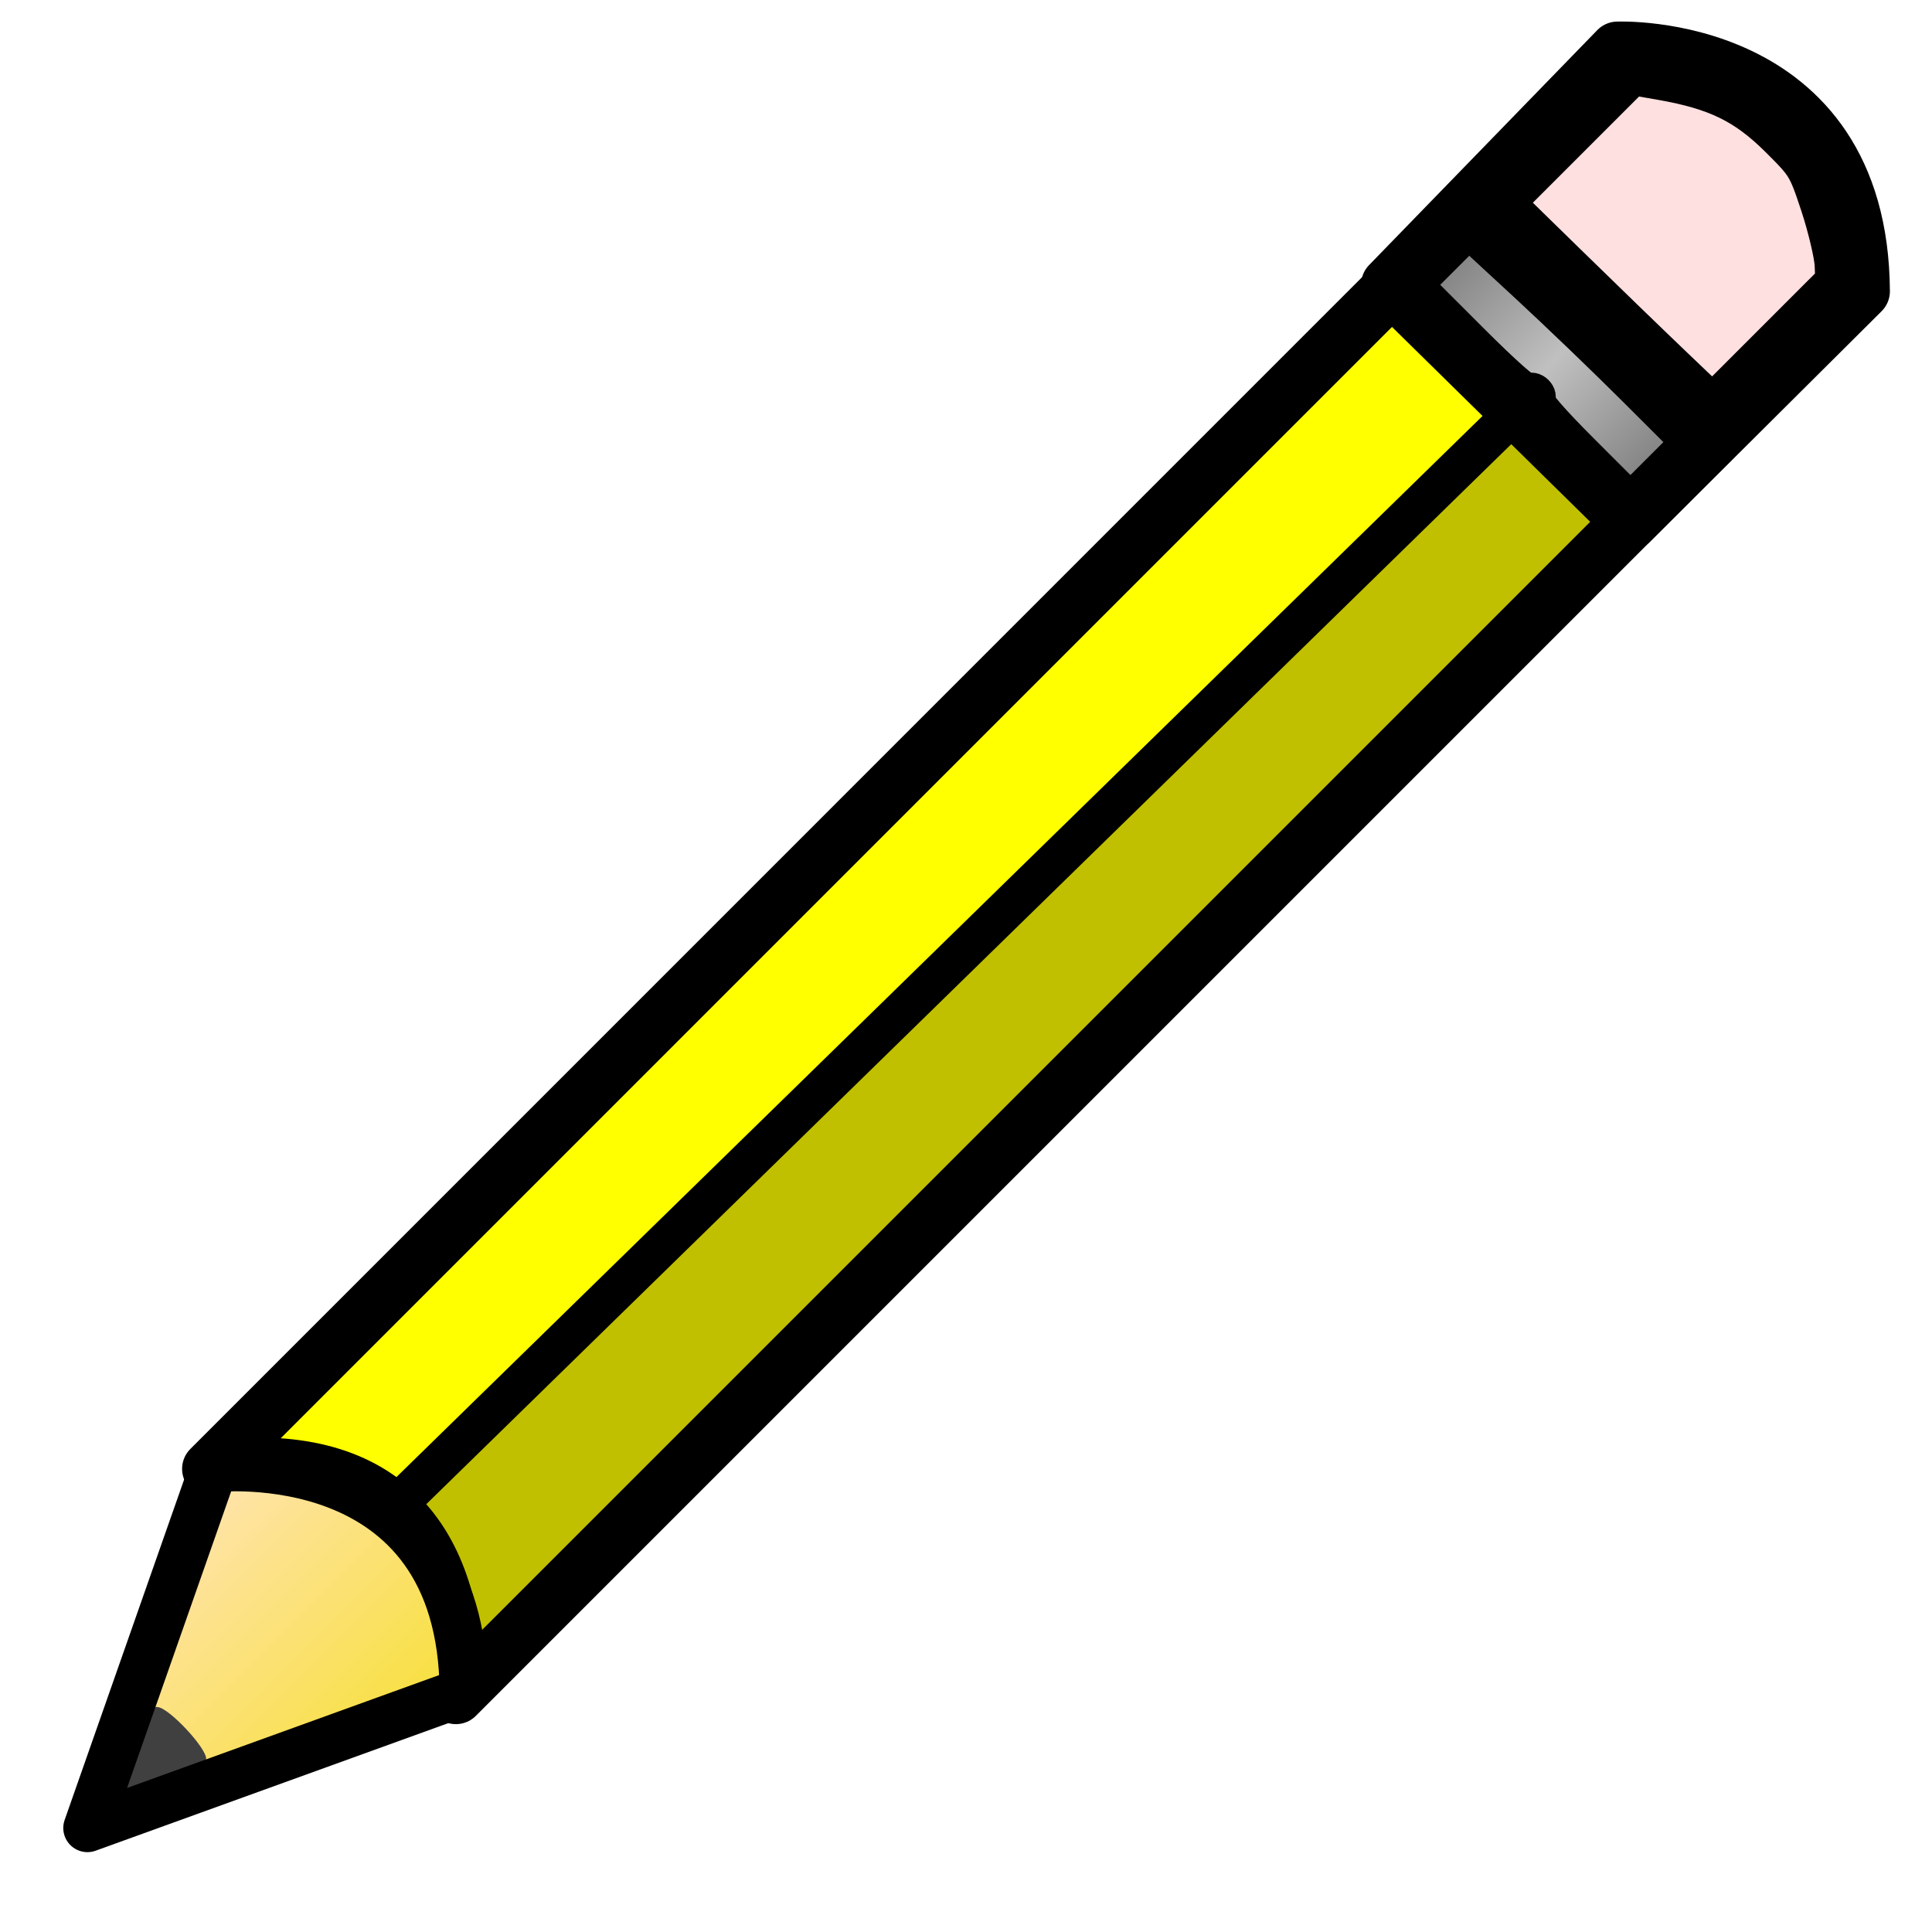
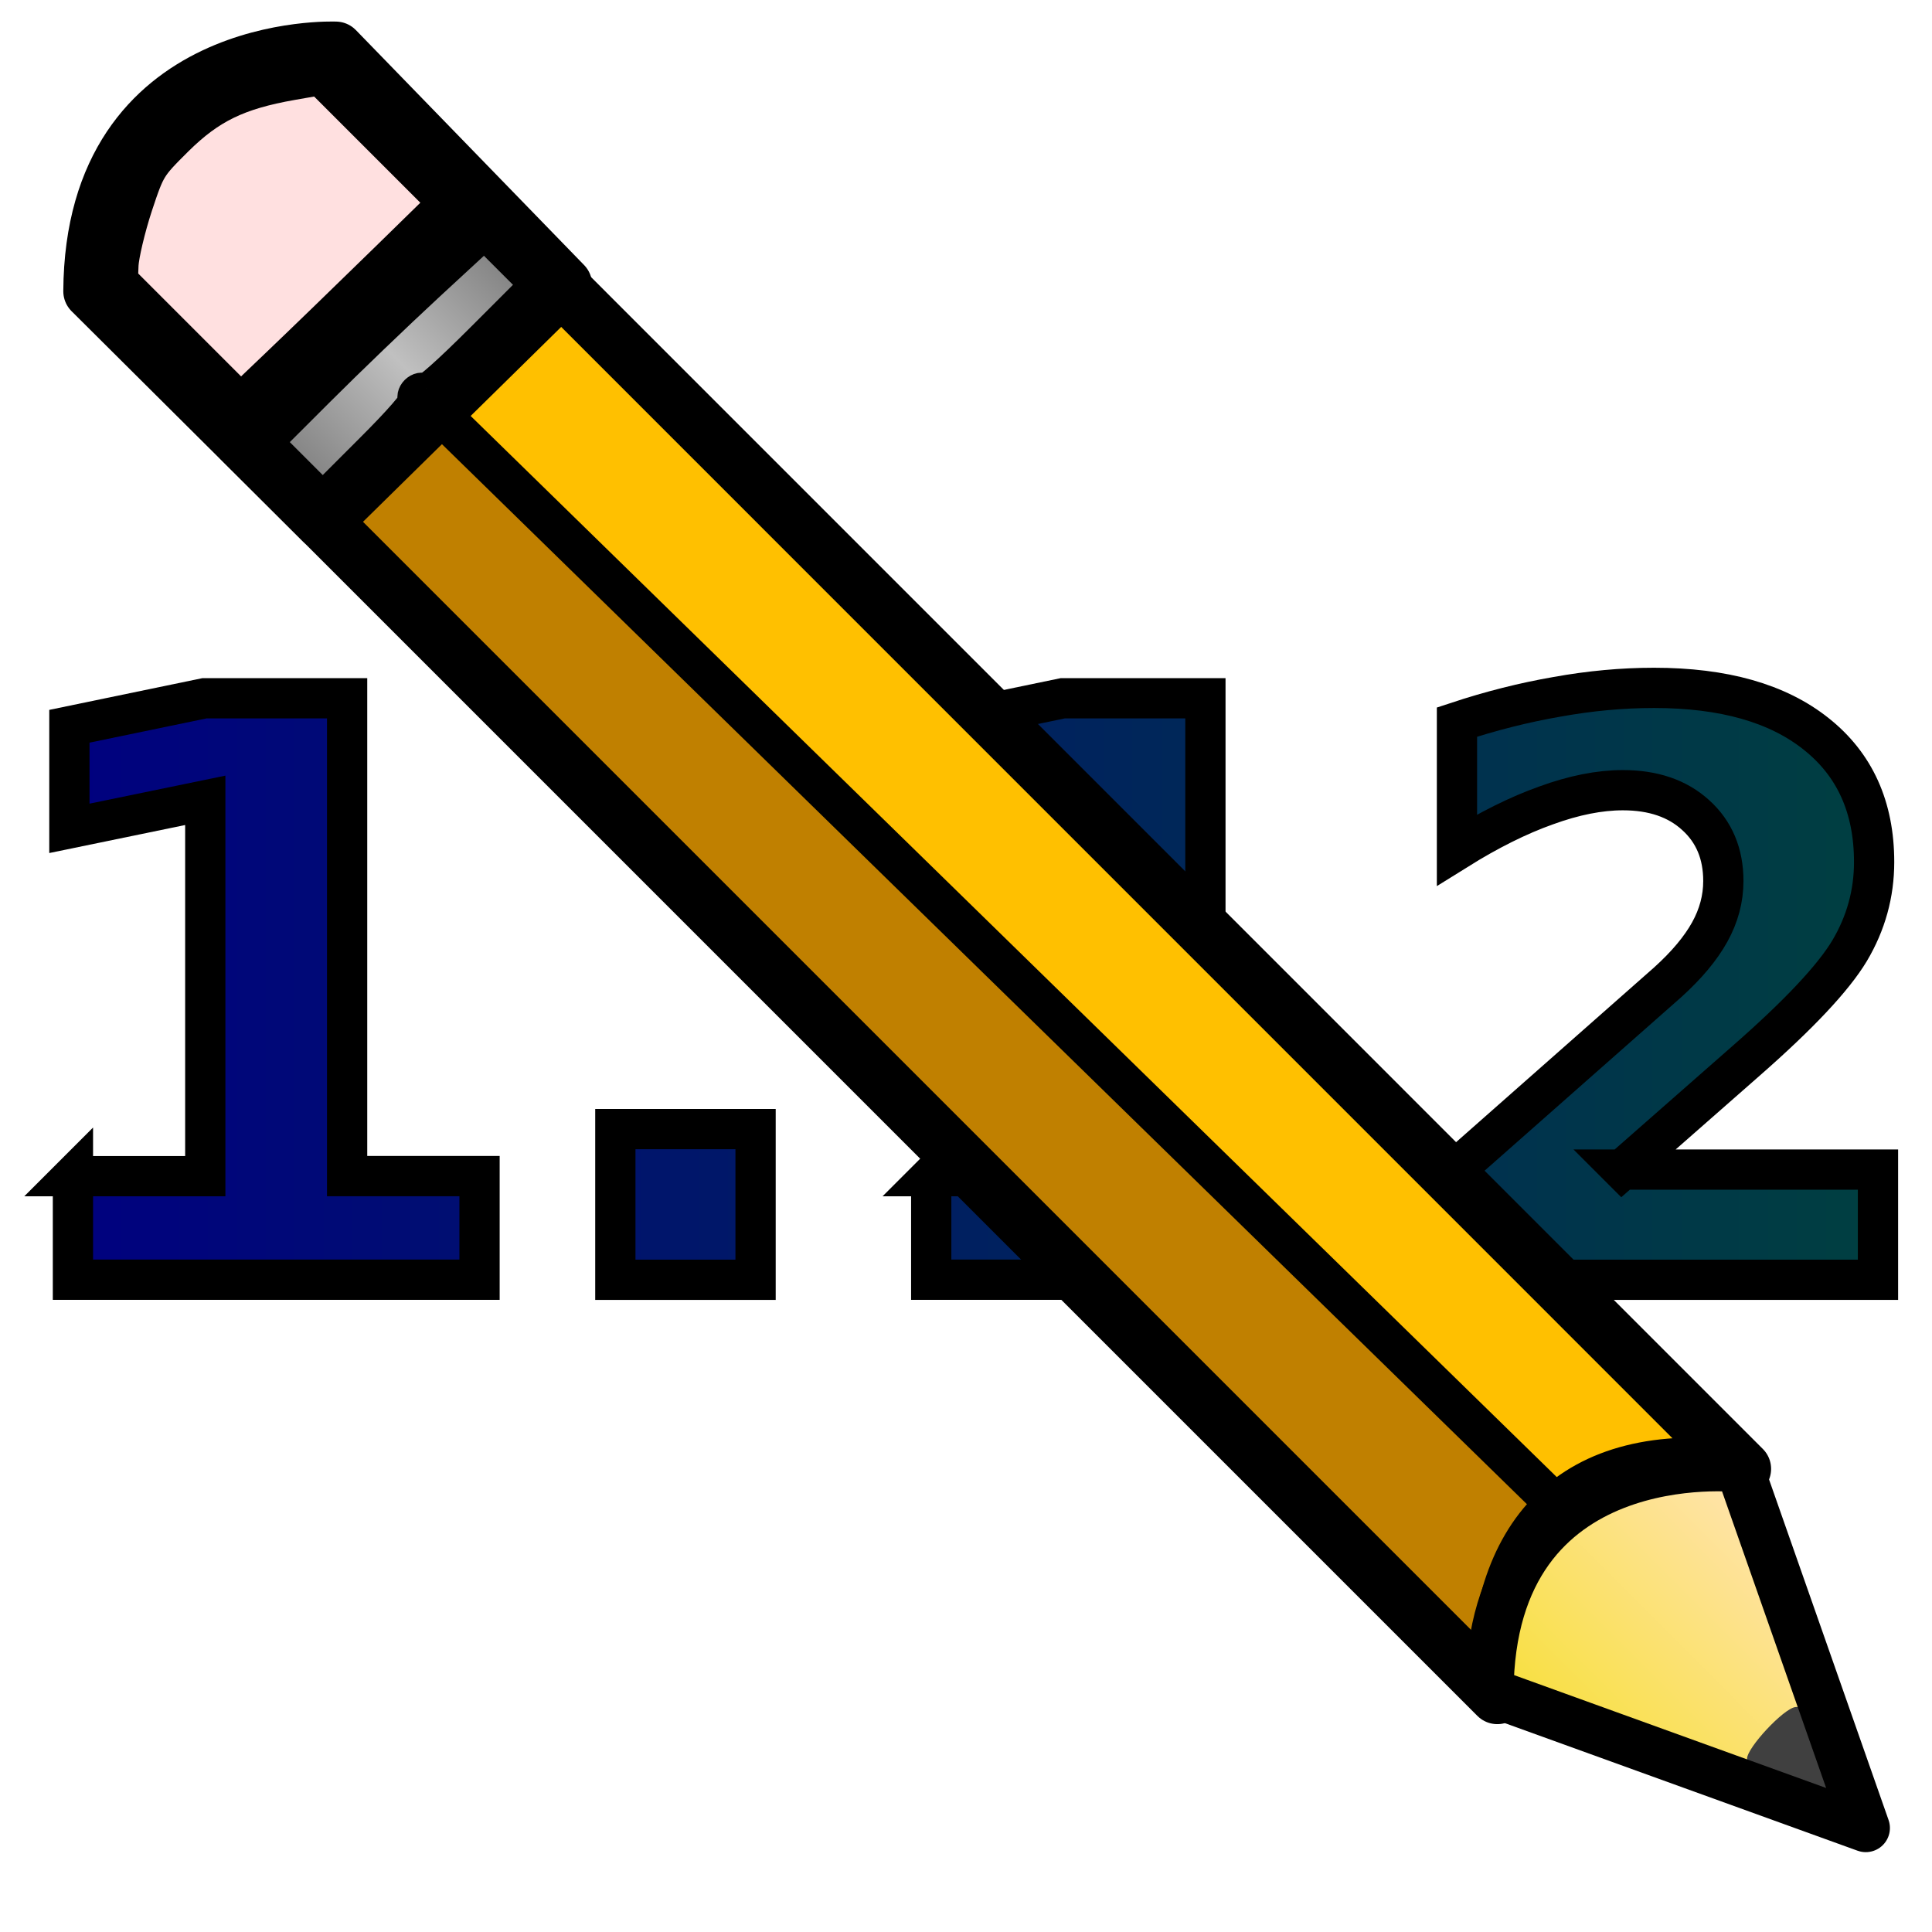
<svg xmlns="http://www.w3.org/2000/svg" xmlns:xlink="http://www.w3.org/1999/xlink" width="24" height="24" viewBox="0 0 24 24" id="svg2" version="1.1">
  <defs id="defs4">
+     <linearGradient id="linearGradient4254">
+       <stop style="stop-color:#000080;stop-opacity:1" offset="0" id="stop4256" />
+       <stop style="stop-color:#004040;stop-opacity:1" offset="1" id="stop4258" />
+     </linearGradient>
    <linearGradient id="linearGradient4452">
      <stop style="stop-color:#f8e043;stop-opacity:1" offset="0" id="stop4454" />
      <stop style="stop-color:#ffe3a8;stop-opacity:1" offset="1" id="stop4456" />
    </linearGradient>
    <linearGradient id="linearGradient4444">
      <stop style="stop-color:#f8e043;stop-opacity:1" offset="0" id="stop4446" />
      <stop style="stop-color:#ffe3a8;stop-opacity:1" offset="1" id="stop4448" />
    </linearGradient>
    <linearGradient id="linearGradient4430">
      <stop style="stop-color:#808080;stop-opacity:1" offset="0" id="stop4432" />
      <stop id="stop4438" offset="0.5" style="stop-color:#c0c0c0;stop-opacity:1" />
      <stop style="stop-color:#808080;stop-opacity:1" offset="1" id="stop4434" />
    </linearGradient>
    <marker orient="auto" refY="0.0" refX="0.0" id="Arrow2Lend" style="overflow:visible;">
      <path id="path4189" style="fill-rule:evenodd;stroke-width:0.625;stroke-linejoin:round;stroke:#000000;stroke-opacity:1;fill:#000000;fill-opacity:1" d="M 8.719,4.034 L -2.207,0.016 L 8.719,-4.002 C 6.973,-1.63 6.983,1.616 8.719,4.034 z " transform="scale(1.1) rotate(180) translate(1,0)" />
    </marker>
    <marker orient="auto" refY="0.0" refX="0.0" id="Club" style="overflow:visible">
      <path id="path4397" d="M -1.597,-7.098 C -3.486,-7.098 -5.024,-5.561 -5.024,-3.671 C -5.024,-3.015 -4.785,-2.444 -4.464,-1.923 C -4.503,-1.891 -4.544,-1.865 -4.581,-1.83 C -5.203,-2.685 -6.17,-3.275 -7.308,-3.275 C -9.197,-3.275 -10.734,-1.738 -10.734,0.151 C -10.734,2.04 -9.197,3.578 -7.308,3.578 C -6.314,3.578 -5.439,3.136 -4.814,2.459 C -4.938,2.814 -5.024,3.18 -5.024,3.578 C -5.024,5.467 -3.486,7.004 -1.597,7.004 C 0.292,7.004 1.829,5.467 1.829,3.578 C 1.829,2.784 1.514,2.084 1.06,1.503 C 2.415,1.766 3.772,2.297 4.766,3.834 C 4.028,3.096 3.554,1.753 3.554,-0.059 L 2.925,-0.105 L 3.507,-0.128 C 3.507,-1.94 3.958,-3.283 4.696,-4.021 C 3.737,-2.539 2.439,-1.995 1.13,-1.713 C 1.534,-2.275 1.829,-2.927 1.829,-3.671 C 1.829,-5.561 0.292,-7.098 -1.597,-7.098 z " style="fill-rule:evenodd;stroke:#000000;stroke-width:0.746pt;stroke-opacity:1;fill:#000000;fill-opacity:1" transform="scale(0.6)" />
    </marker>
    <marker orient="auto" refY="0.0" refX="0.0" id="CurvyCross" style="overflow:visible">
      <g id="g4358" transform="scale(0.6)" style="stroke:#000000;stroke-opacity:1;fill:#000000;fill-opacity:1">
        <path id="path4360" d="M 4.625,-5.046 C 1.865,-5.046 -0.375,-2.806 -0.375,-0.046 C -0.375,2.714 1.865,4.954 4.625,4.954" style="fill:#000000;fill-rule:evenodd;stroke:#000000;stroke-width:1pt;stroke-opacity:1;fill-opacity:1" />
        <path id="path4362" d="M -5.413,-5.046 C -2.653,-5.046 -0.413,-2.806 -0.413,-0.046 C -0.413,2.714 -2.653,4.954 -5.413,4.954" style="fill:#000000;fill-rule:evenodd;stroke:#000000;stroke-width:1pt;stroke-opacity:1;fill-opacity:1" />
      </g>
    </marker>
    <marker orient="auto" refY="0.0" refX="0.0" id="Scissors" style="overflow:visible">
      <path id="schere" d="M 9.09,-3.606 C 8.12,-4.777 6.37,-4.736 5.062,-4.233 L -3.15,-1.155 C -5.538,-2.462 -7.898,-2.087 -7.898,-2.724 C -7.898,-3.221 -7.442,-3.112 -7.51,-4.407 C -7.576,-5.65 -8.874,-6.57 -10.1,-6.488 C -11.328,-6.496 -12.6,-5.555 -12.611,-4.258 C -12.702,-2.952 -11.604,-1.739 -10.304,-1.653 C -8.782,-1.427 -6.086,-2.349 -4.821,-0.082 C -5.763,1.656 -7.435,1.661 -8.947,1.574 C -10.201,1.501 -11.709,1.861 -12.307,3.095 C -12.886,4.277 -12.318,5.959 -10.99,6.321 C -9.65,6.813 -7.81,6.191 -7.491,4.65 C -7.245,3.462 -8.086,2.904 -7.764,2.473 C -7.52,2.148 -5.973,2.336 -3.216,1.098 L 5.676,4.233 C 6.8,4.547 8.173,4.536 9.168,3.431 L -0.052,-0.054 L 9.09,-3.606 z M -9.218,-5.507 C -7.923,-4.784 -8.029,-2.823 -9.374,-2.443 C -10.591,-2.02 -12.145,-3.202 -11.758,-4.521 C -11.53,-5.603 -10.104,-6.001 -9.218,-5.507 z M -9.162,2.511 C -7.811,3.01 -8.04,5.295 -9.414,5.602 C -10.325,5.919 -11.627,5.464 -11.72,4.39 C -11.897,3.085 -10.363,1.906 -9.162,2.511 z " style="fill:#000000;stroke:#000000;stroke-opacity:1;fill-opacity:1" />
    </marker>
    <linearGradient xlink:href="#linearGradient4430" id="linearGradient4501" gradientUnits="userSpaceOnUse" x1="10.956" y1="3.671" x2="13.858" y2="3.671" gradientTransform="matrix(-0.9118849,-0.9118769,-0.9118849,0.9118769,33.9385,12.48155)" />
    <linearGradient xlink:href="#linearGradient4452" id="linearGradient4503" gradientUnits="userSpaceOnUse" x1="11.013" y1="20.909" x2="13.769" y2="20.909" gradientTransform="matrix(-0.9118849,-0.9118769,-0.9118849,0.9118769,33.9385,12.48155)" />
    <linearGradient xlink:href="#linearGradient4444" id="linearGradient4505" gradientUnits="userSpaceOnUse" x1="11.013" y1="20.909" x2="13.769" y2="20.909" gradientTransform="matrix(-0.9118849,-0.9118769,-0.9118849,0.9118769,33.9385,12.48155)" />
+     <linearGradient xlink:href="#linearGradient4254" id="linearGradient4260" x1="0.611" y1="12.221" x2="23.578" y2="12.221" gradientUnits="userSpaceOnUse" />
  </defs>
-   <g id="layer2" style="display:inline" />
+   <g id="layer2" style="display:inline">
+     <g style="font-style:normal;font-variant:normal;font-weight:bold;font-stretch:normal;font-size:9.908px;line-height:125%;font-family:sans-serif;-inkscape-font-specification:'sans-serif Bold';letter-spacing:0px;word-spacing:0px;fill:url(#linearGradient4260);fill-opacity:1;stroke:#000000;stroke-width:0.5;stroke-linecap:butt;stroke-linejoin:miter;stroke-opacity:1;stroke-miterlimit:4;stroke-dasharray:none" id="text4241">
+       <path d="m 0.905,14.611 1.645,0 0,-4.669 -1.688,0.348 0,-1.268 1.679,-0.348 1.771,0 0,5.936 1.645,0 0,1.287 -5.051,0 0,-1.287 z" style="fill:url(#linearGradient4260);fill-opacity:1;stroke:#000000;stroke-opacity:1;stroke-width:0.5;stroke-miterlimit:4;stroke-dasharray:none" id="path4246" />
+       <path d="m 7.644,14.026 1.742,0 0,1.872 -1.742,0 0,-1.872 z" style="fill:url(#linearGradient4260);fill-opacity:1;stroke:#000000;stroke-opacity:1;stroke-width:0.5;stroke-miterlimit:4;stroke-dasharray:none" id="path4248" />
+       <path d="m 11.567,14.611 1.645,0 0,-4.669 -1.688,0.348 0,-1.268 1.679,-0.348 1.771,0 0,5.936 1.645,0 0,1.287 -5.051,0 0,-1.287 z" style="fill:url(#linearGradient4260);fill-opacity:1;stroke:#000000;stroke-opacity:1;stroke-width:0.5;stroke-miterlimit:4;stroke-dasharray:none" id="path4250" />
+       <path d="m 20.15,14.529 3.179,0 0,1.369 -5.249,0 0,-1.369 2.637,-2.327 q 0.353,-0.319 0.522,-0.624 0.169,-0.305 0.169,-0.634 0,-0.508 -0.343,-0.818 -0.339,-0.31 -0.905,-0.31 -0.435,0 -0.953,0.189 -0.518,0.184 -1.108,0.552 l 0,-1.587 q 0.629,-0.208 1.243,-0.314 0.614,-0.111 1.205,-0.111 1.297,0 2.013,0.571 0.721,0.571 0.721,1.592 0,0.59 -0.305,1.103 -0.305,0.508 -1.282,1.364 l -1.543,1.355 z" style="fill:url(#linearGradient4260);fill-opacity:1;stroke:#000000;stroke-opacity:1;stroke-width:0.5;stroke-miterlimit:4;stroke-dasharray:none" id="path4252" />
+     </g>
+   </g>
  <g id="layer3" style="display:inline;opacity:1">
-     <path id="path4491" d="M 12.942,13.496 19.928,6.51 19.337,5.92 C 19.013,5.595 18.742,5.334 18.737,5.339 18.453,5.601 5.137,18.621 5.137,18.637 c 0,0.013 0.114,0.196 0.253,0.408 0.259,0.395 0.445,0.825 0.523,1.216 l 0.044,0.221 6.986,-6.986 z" style="opacity:1;fill:#c0c000;fill-opacity:1;stroke:#000000;stroke-width:0;stroke-linecap:round;stroke-linejoin:round;stroke-miterlimit:4;stroke-dasharray:none;stroke-opacity:1" />
-     <path id="path4489" d="m 3.549,18.019 c 0.423,0.018 0.919,0.176 1.209,0.386 l 0.195,0.141 0.209,-0.209 C 5.698,17.801 15.837,7.904 17.146,6.639 L 18.626,5.208 17.952,4.534 17.278,3.86 10.215,10.923 c -3.885,3.885 -7.058,7.067 -7.051,7.072 0.006,0.005 0.18,0.016 0.386,0.024 z" style="opacity:1;fill:#ffff00;fill-opacity:1;stroke:#000000;stroke-width:0;stroke-linecap:round;stroke-linejoin:round;stroke-miterlimit:4;stroke-dasharray:none;stroke-opacity:1" />
-     <path id="path4479" d="M 21.265,5.466 18.271,2.587 2.612,18.247 c 2.111,-0.269 3.07,0.844 3.051,2.821 z" style="opacity:1;fill:none;fill-opacity:1;stroke:#000000;stroke-width:0.7;stroke-linecap:round;stroke-linejoin:round;stroke-miterlimit:4;stroke-dasharray:none;stroke-opacity:1" />
-     <path id="path4483" d="M 2.734,22.039 C 2.603,21.571 2.363,21.176 1.755,21.032" style="fill:none;fill-rule:evenodd;stroke:#000000;stroke-width:0.7;stroke-linecap:butt;stroke-linejoin:miter;stroke-miterlimit:4;stroke-dasharray:none;stroke-opacity:1" />
-     <path id="path4485" d="M 19.055,4.893 4.929,18.694" style="fill:none;fill-rule:evenodd;stroke:#000000;stroke-width:0.5;stroke-linecap:butt;stroke-linejoin:miter;stroke-miterlimit:4;stroke-dasharray:none;stroke-opacity:1" />
-     <path id="path4487" d="M 23.127,3.618 C 23.108,0.49 20.093,0.618 20.093,0.618 l -2.835,2.919 2.993,2.943 z" style="opacity:1;fill:none;fill-opacity:1;stroke:#000000;stroke-width:0.7;stroke-linecap:round;stroke-linejoin:round;stroke-miterlimit:4;stroke-dasharray:none;stroke-opacity:1" />
-     <path id="path4495" d="m 20.722,4.638 0.552,0.527 0.814,-0.814 0.814,-0.814 -0.01,-0.254 C 22.885,3.143 22.803,2.797 22.71,2.513 22.546,2.017 22.525,1.984 22.168,1.63 21.735,1.203 21.356,1.018 20.659,0.896 l -0.417,-0.073 -0.849,0.849 -0.849,0.849 0.813,0.795 c 0.447,0.437 1.061,1.032 1.365,1.322 z" style="opacity:1;fill:#ffe0e0;fill-opacity:1;stroke:#000000;stroke-width:0.7;stroke-linecap:round;stroke-linejoin:round;stroke-miterlimit:4;stroke-dasharray:none;stroke-opacity:1" />
-     <path id="path4497" d="m 3.097,21.747 c 0.174,-0.066 0.772,-0.285 1.329,-0.486 L 5.439,20.895 5.41,20.528 C 5.394,20.326 5.329,20.003 5.266,19.808 5.166,19.503 5.106,19.411 4.819,19.126 4.52,18.83 4.441,18.782 4.033,18.644 3.605,18.499 2.905,18.404 2.829,18.48 2.809,18.499 2.6,19.066 2.364,19.739 l -0.429,1.224 0.25,0.151 c 0.236,0.142 0.423,0.365 0.554,0.659 0.033,0.073 0.113,0.068 0.358,-0.026 z" style="opacity:1;fill:url(#linearGradient4503);fill-opacity:1;stroke:url(#linearGradient4505);stroke-width:0.7;stroke-linecap:round;stroke-linejoin:round;stroke-miterlimit:4;stroke-dasharray:none;stroke-opacity:1" />
-     <path id="path4499" d="m 2.012,22.138 c 0.397,-0.145 0.549,-0.225 0.549,-0.29 0,-0.138 -0.455,-0.625 -0.6,-0.642 -0.112,-0.013 -0.138,0.034 -0.31,0.559 l -0.188,0.573 0.549,-0.201 z" style="opacity:1;fill:#404040;fill-opacity:1;stroke:none;stroke-width:0.1;stroke-linecap:round;stroke-linejoin:round;stroke-miterlimit:4;stroke-dasharray:none;stroke-opacity:1" />
-     <path id="path4481" d="M 5.761,21.017 C 5.742,17.889 2.655,18.237 2.655,18.237 L 1.086,22.708 Z" style="opacity:1;fill:none;fill-opacity:1;stroke:#000000;stroke-width:0.6;stroke-linecap:round;stroke-linejoin:round;stroke-miterlimit:4;stroke-dasharray:none;stroke-opacity:1" />
-     <path id="path4493" d="M 20.599,5.839 20.946,5.492 20.301,4.848 C 19.946,4.493 19.339,3.91 18.951,3.551 l -0.705,-0.651 -0.319,0.319 -0.319,0.319 0.672,0.672 c 0.421,0.421 0.687,0.656 0.712,0.631 0.022,-0.022 0.068,-0.013 0.102,0.02 0.034,0.034 0.043,0.079 0.02,0.102 -0.025,0.025 0.183,0.265 0.55,0.631 l 0.59,0.59 0.346,-0.346 z" style="opacity:1;fill:url(#linearGradient4501);fill-opacity:1;stroke:#000000;stroke-width:0.4;stroke-linecap:round;stroke-linejoin:round;stroke-miterlimit:4;stroke-dasharray:none;stroke-opacity:1" />
+     <g id="g4228" transform="matrix(-1,0,0,1,24.26327,0)">
+       <path style="opacity:1;fill:#c08000;fill-opacity:1;stroke:#000000;stroke-width:0;stroke-linecap:round;stroke-linejoin:round;stroke-miterlimit:4;stroke-dasharray:none;stroke-opacity:1" d="M 12.942,13.496 19.928,6.51 19.337,5.92 C 19.013,5.595 18.742,5.334 18.737,5.339 18.453,5.601 5.137,18.621 5.137,18.637 c 0,0.013 0.114,0.196 0.253,0.408 0.259,0.395 0.445,0.825 0.523,1.216 l 0.044,0.221 6.986,-6.986 z" id="path4491" />
+       <path style="opacity:1;fill:#ffc000;fill-opacity:1;stroke:#000000;stroke-width:0;stroke-linecap:round;stroke-linejoin:round;stroke-miterlimit:4;stroke-dasharray:none;stroke-opacity:1" d="m 3.549,18.081 c 0.423,0.018 0.919,0.176 1.209,0.386 l 0.195,0.141 0.209,-0.209 C 5.698,17.863 15.837,7.966 17.146,6.701 L 18.626,5.271 17.952,4.597 17.278,3.923 10.215,10.986 c -3.885,3.885 -7.058,7.067 -7.051,7.072 0.006,0.005 0.18,0.016 0.386,0.024 z" id="path4489" />
+       <path style="opacity:1;fill:none;fill-opacity:1;stroke:#000000;stroke-width:0.7;stroke-linecap:round;stroke-linejoin:round;stroke-miterlimit:4;stroke-dasharray:none;stroke-opacity:1" d="M 21.265,5.466 18.271,2.587 2.612,18.247 c 2.111,-0.269 3.07,0.844 3.051,2.821 z" id="path4479" />
+       <path style="fill:none;fill-rule:evenodd;stroke:#000000;stroke-width:0.7;stroke-linecap:butt;stroke-linejoin:miter;stroke-miterlimit:4;stroke-dasharray:none;stroke-opacity:1" d="M 2.734,22.039 C 2.603,21.571 2.363,21.176 1.755,21.032" id="path4483" />
+       <path style="fill:none;fill-rule:evenodd;stroke:#000000;stroke-width:0.5;stroke-linecap:butt;stroke-linejoin:miter;stroke-miterlimit:4;stroke-dasharray:none;stroke-opacity:1" d="M 19.055,4.893 4.929,18.694" id="path4485" />
+       <path style="opacity:1;fill:none;fill-opacity:1;stroke:#000000;stroke-width:0.7;stroke-linecap:round;stroke-linejoin:round;stroke-miterlimit:4;stroke-dasharray:none;stroke-opacity:1" d="M 23.127,3.618 C 23.108,0.49 20.093,0.618 20.093,0.618 l -2.835,2.919 2.993,2.943 z" id="path4487" />
+       <path style="opacity:1;fill:#ffe0e0;fill-opacity:1;stroke:#000000;stroke-width:0.7;stroke-linecap:round;stroke-linejoin:round;stroke-miterlimit:4;stroke-dasharray:none;stroke-opacity:1" d="m 20.722,4.638 0.552,0.527 0.814,-0.814 0.814,-0.814 -0.01,-0.254 C 22.885,3.143 22.803,2.797 22.71,2.513 22.546,2.017 22.525,1.984 22.168,1.63 21.735,1.203 21.356,1.018 20.659,0.896 l -0.417,-0.073 -0.849,0.849 -0.849,0.849 0.813,0.795 c 0.447,0.437 1.061,1.032 1.365,1.322 z" id="path4495" />
+       <path style="opacity:1;fill:url(#linearGradient4503);fill-opacity:1;stroke:url(#linearGradient4505);stroke-width:0.7;stroke-linecap:round;stroke-linejoin:round;stroke-miterlimit:4;stroke-dasharray:none;stroke-opacity:1" d="m 3.097,21.747 c 0.174,-0.066 0.772,-0.285 1.329,-0.486 L 5.439,20.895 5.41,20.528 C 5.394,20.326 5.329,20.003 5.266,19.808 5.166,19.503 5.106,19.411 4.819,19.126 4.52,18.83 4.441,18.782 4.033,18.644 3.605,18.499 2.905,18.404 2.829,18.48 2.809,18.499 2.6,19.066 2.364,19.739 l -0.429,1.224 0.25,0.151 c 0.236,0.142 0.423,0.365 0.554,0.659 0.033,0.073 0.113,0.068 0.358,-0.026 z" id="path4497" />
+       <path style="opacity:1;fill:#404040;fill-opacity:1;stroke:none;stroke-width:0.1;stroke-linecap:round;stroke-linejoin:round;stroke-miterlimit:4;stroke-dasharray:none;stroke-opacity:1" d="m 2.012,22.138 c 0.397,-0.145 0.549,-0.225 0.549,-0.29 0,-0.138 -0.455,-0.625 -0.6,-0.642 -0.112,-0.013 -0.138,0.034 -0.31,0.559 l -0.188,0.573 0.549,-0.201 z" id="path4499" />
+       <path style="opacity:1;fill:none;fill-opacity:1;stroke:#000000;stroke-width:0.6;stroke-linecap:round;stroke-linejoin:round;stroke-miterlimit:4;stroke-dasharray:none;stroke-opacity:1" d="M 5.761,21.017 C 5.742,17.889 2.655,18.237 2.655,18.237 L 1.086,22.708 Z" id="path4481" />
+       <path style="opacity:1;fill:url(#linearGradient4501);fill-opacity:1;stroke:#000000;stroke-width:0.4;stroke-linecap:round;stroke-linejoin:round;stroke-miterlimit:4;stroke-dasharray:none;stroke-opacity:1" d="M 20.599,5.839 20.946,5.492 20.301,4.848 C 19.946,4.493 19.339,3.91 18.951,3.551 l -0.705,-0.651 -0.319,0.319 -0.319,0.319 0.672,0.672 c 0.421,0.421 0.687,0.656 0.712,0.631 0.022,-0.022 0.068,-0.013 0.102,0.02 0.034,0.034 0.043,0.079 0.02,0.102 -0.025,0.025 0.183,0.265 0.55,0.631 l 0.59,0.59 0.346,-0.346 z" id="path4493" />
+     </g>
  </g>
</svg>
